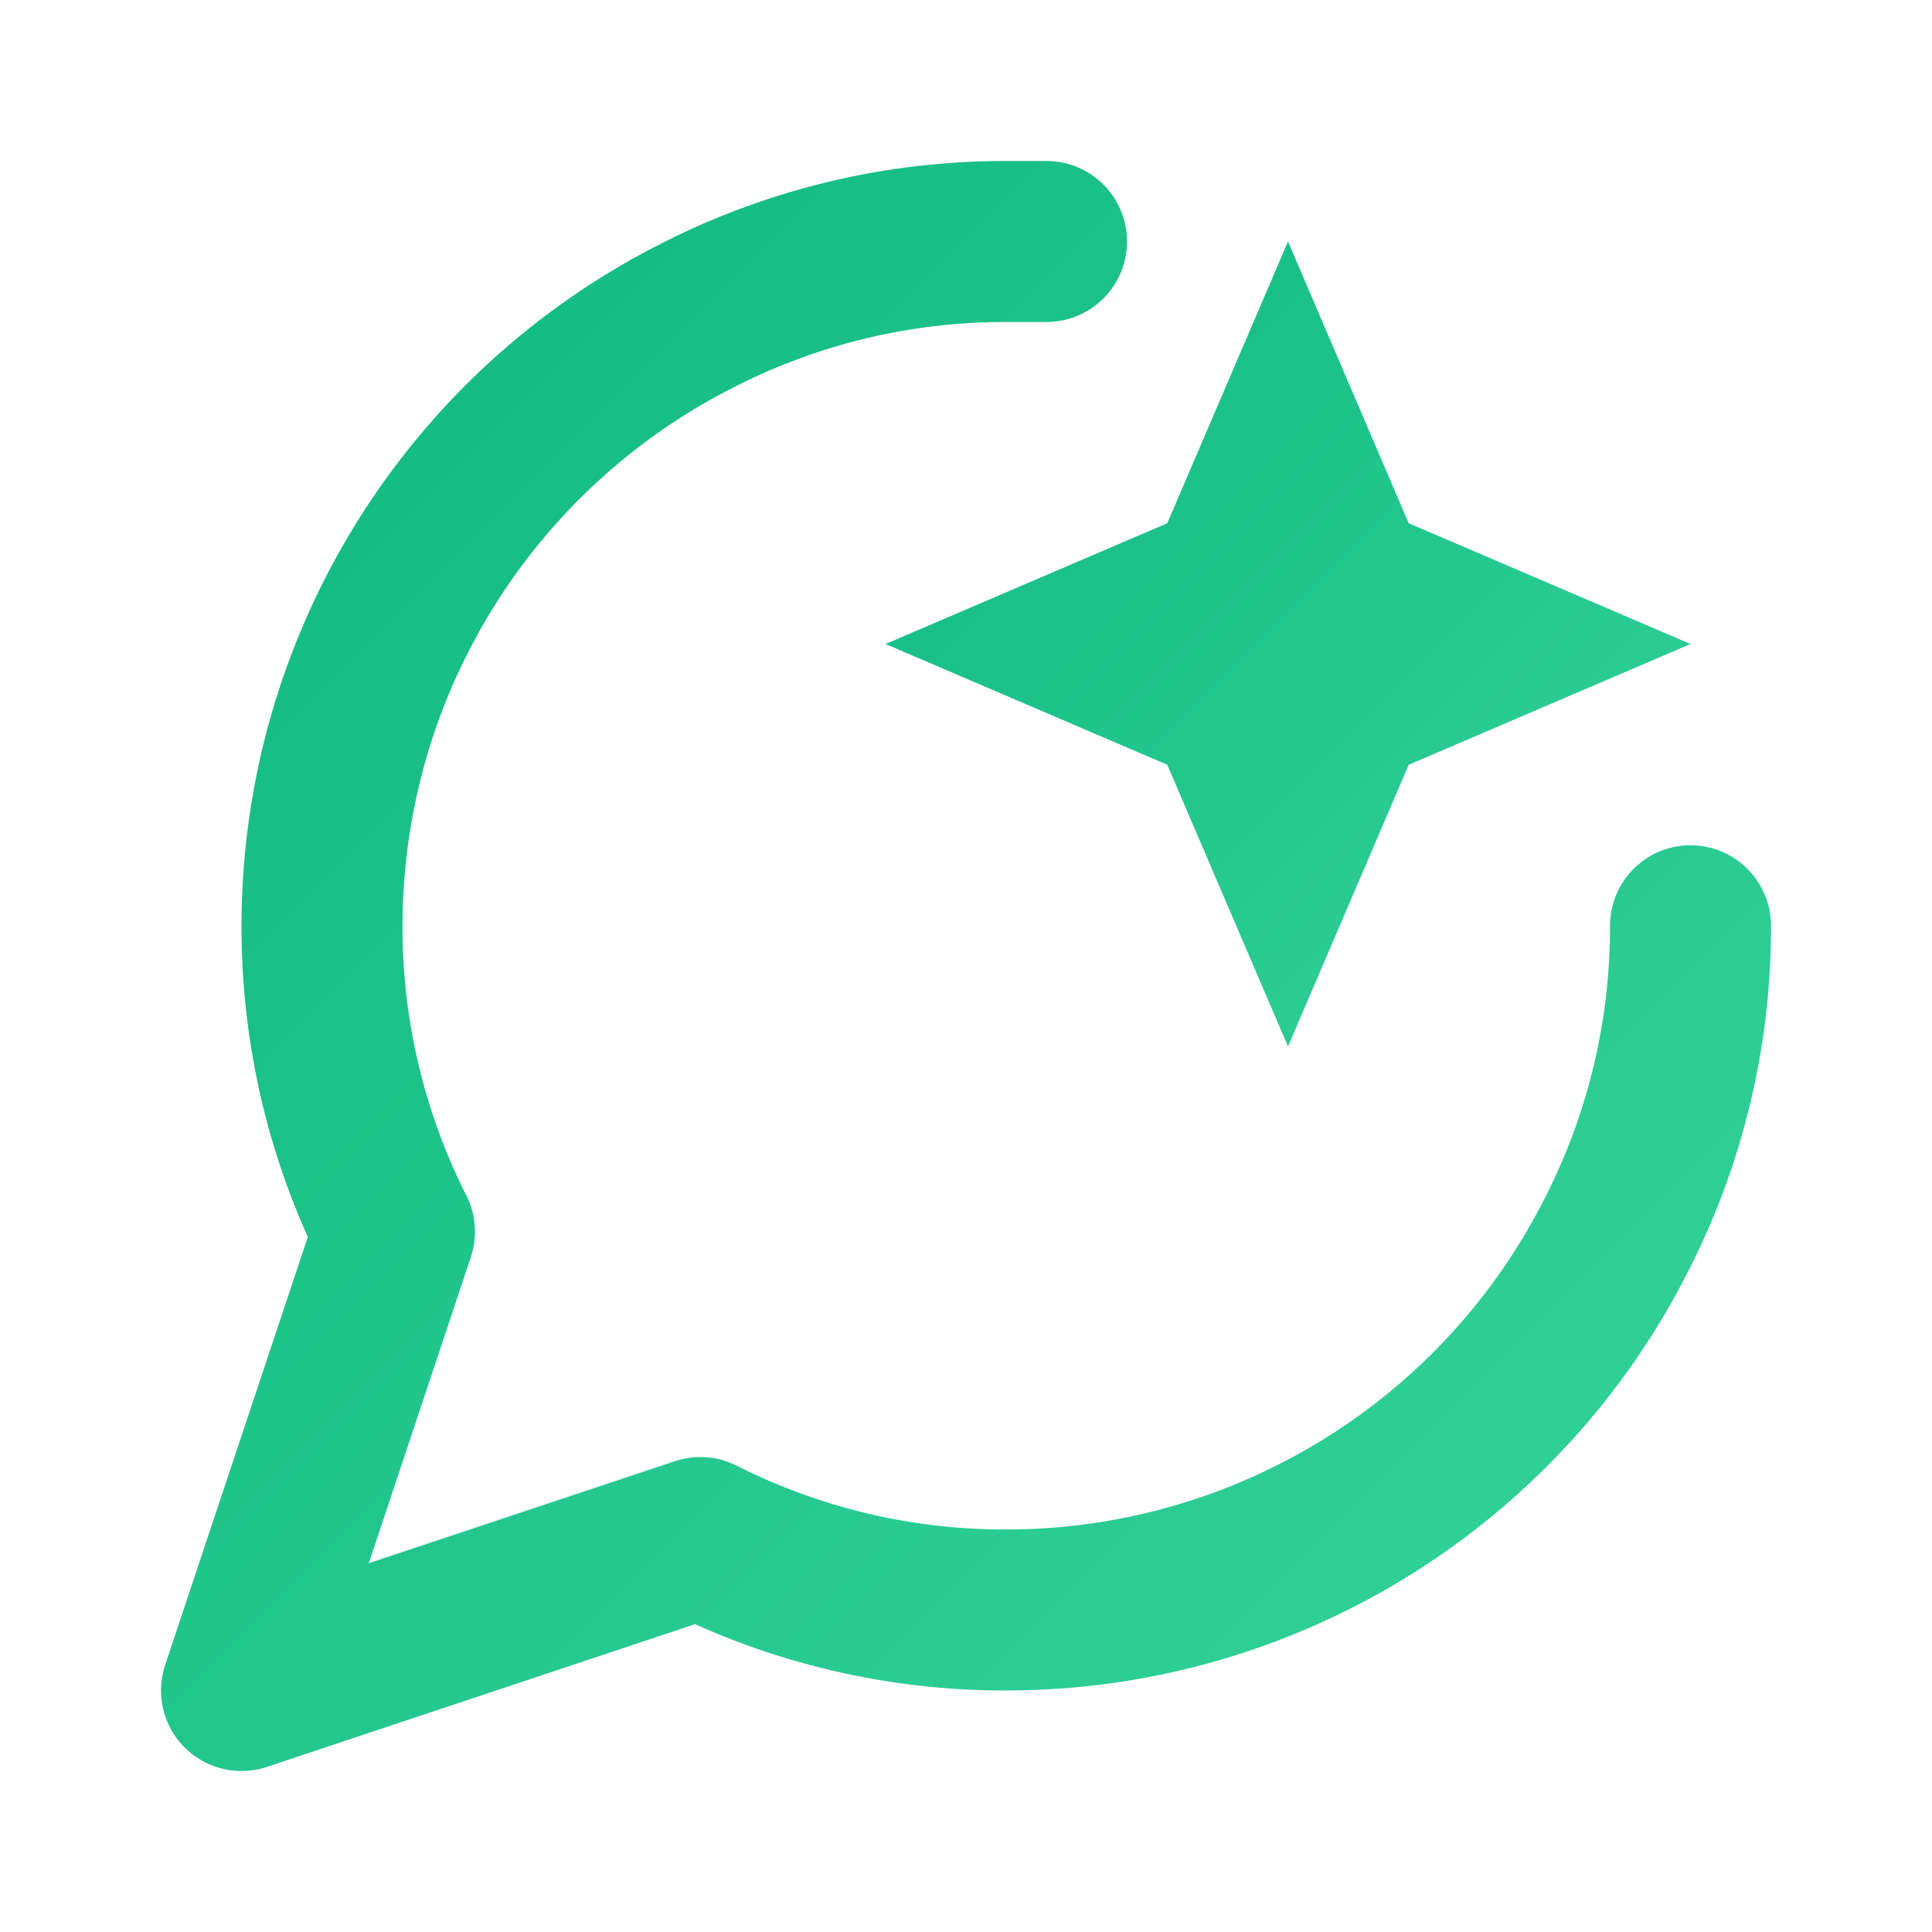
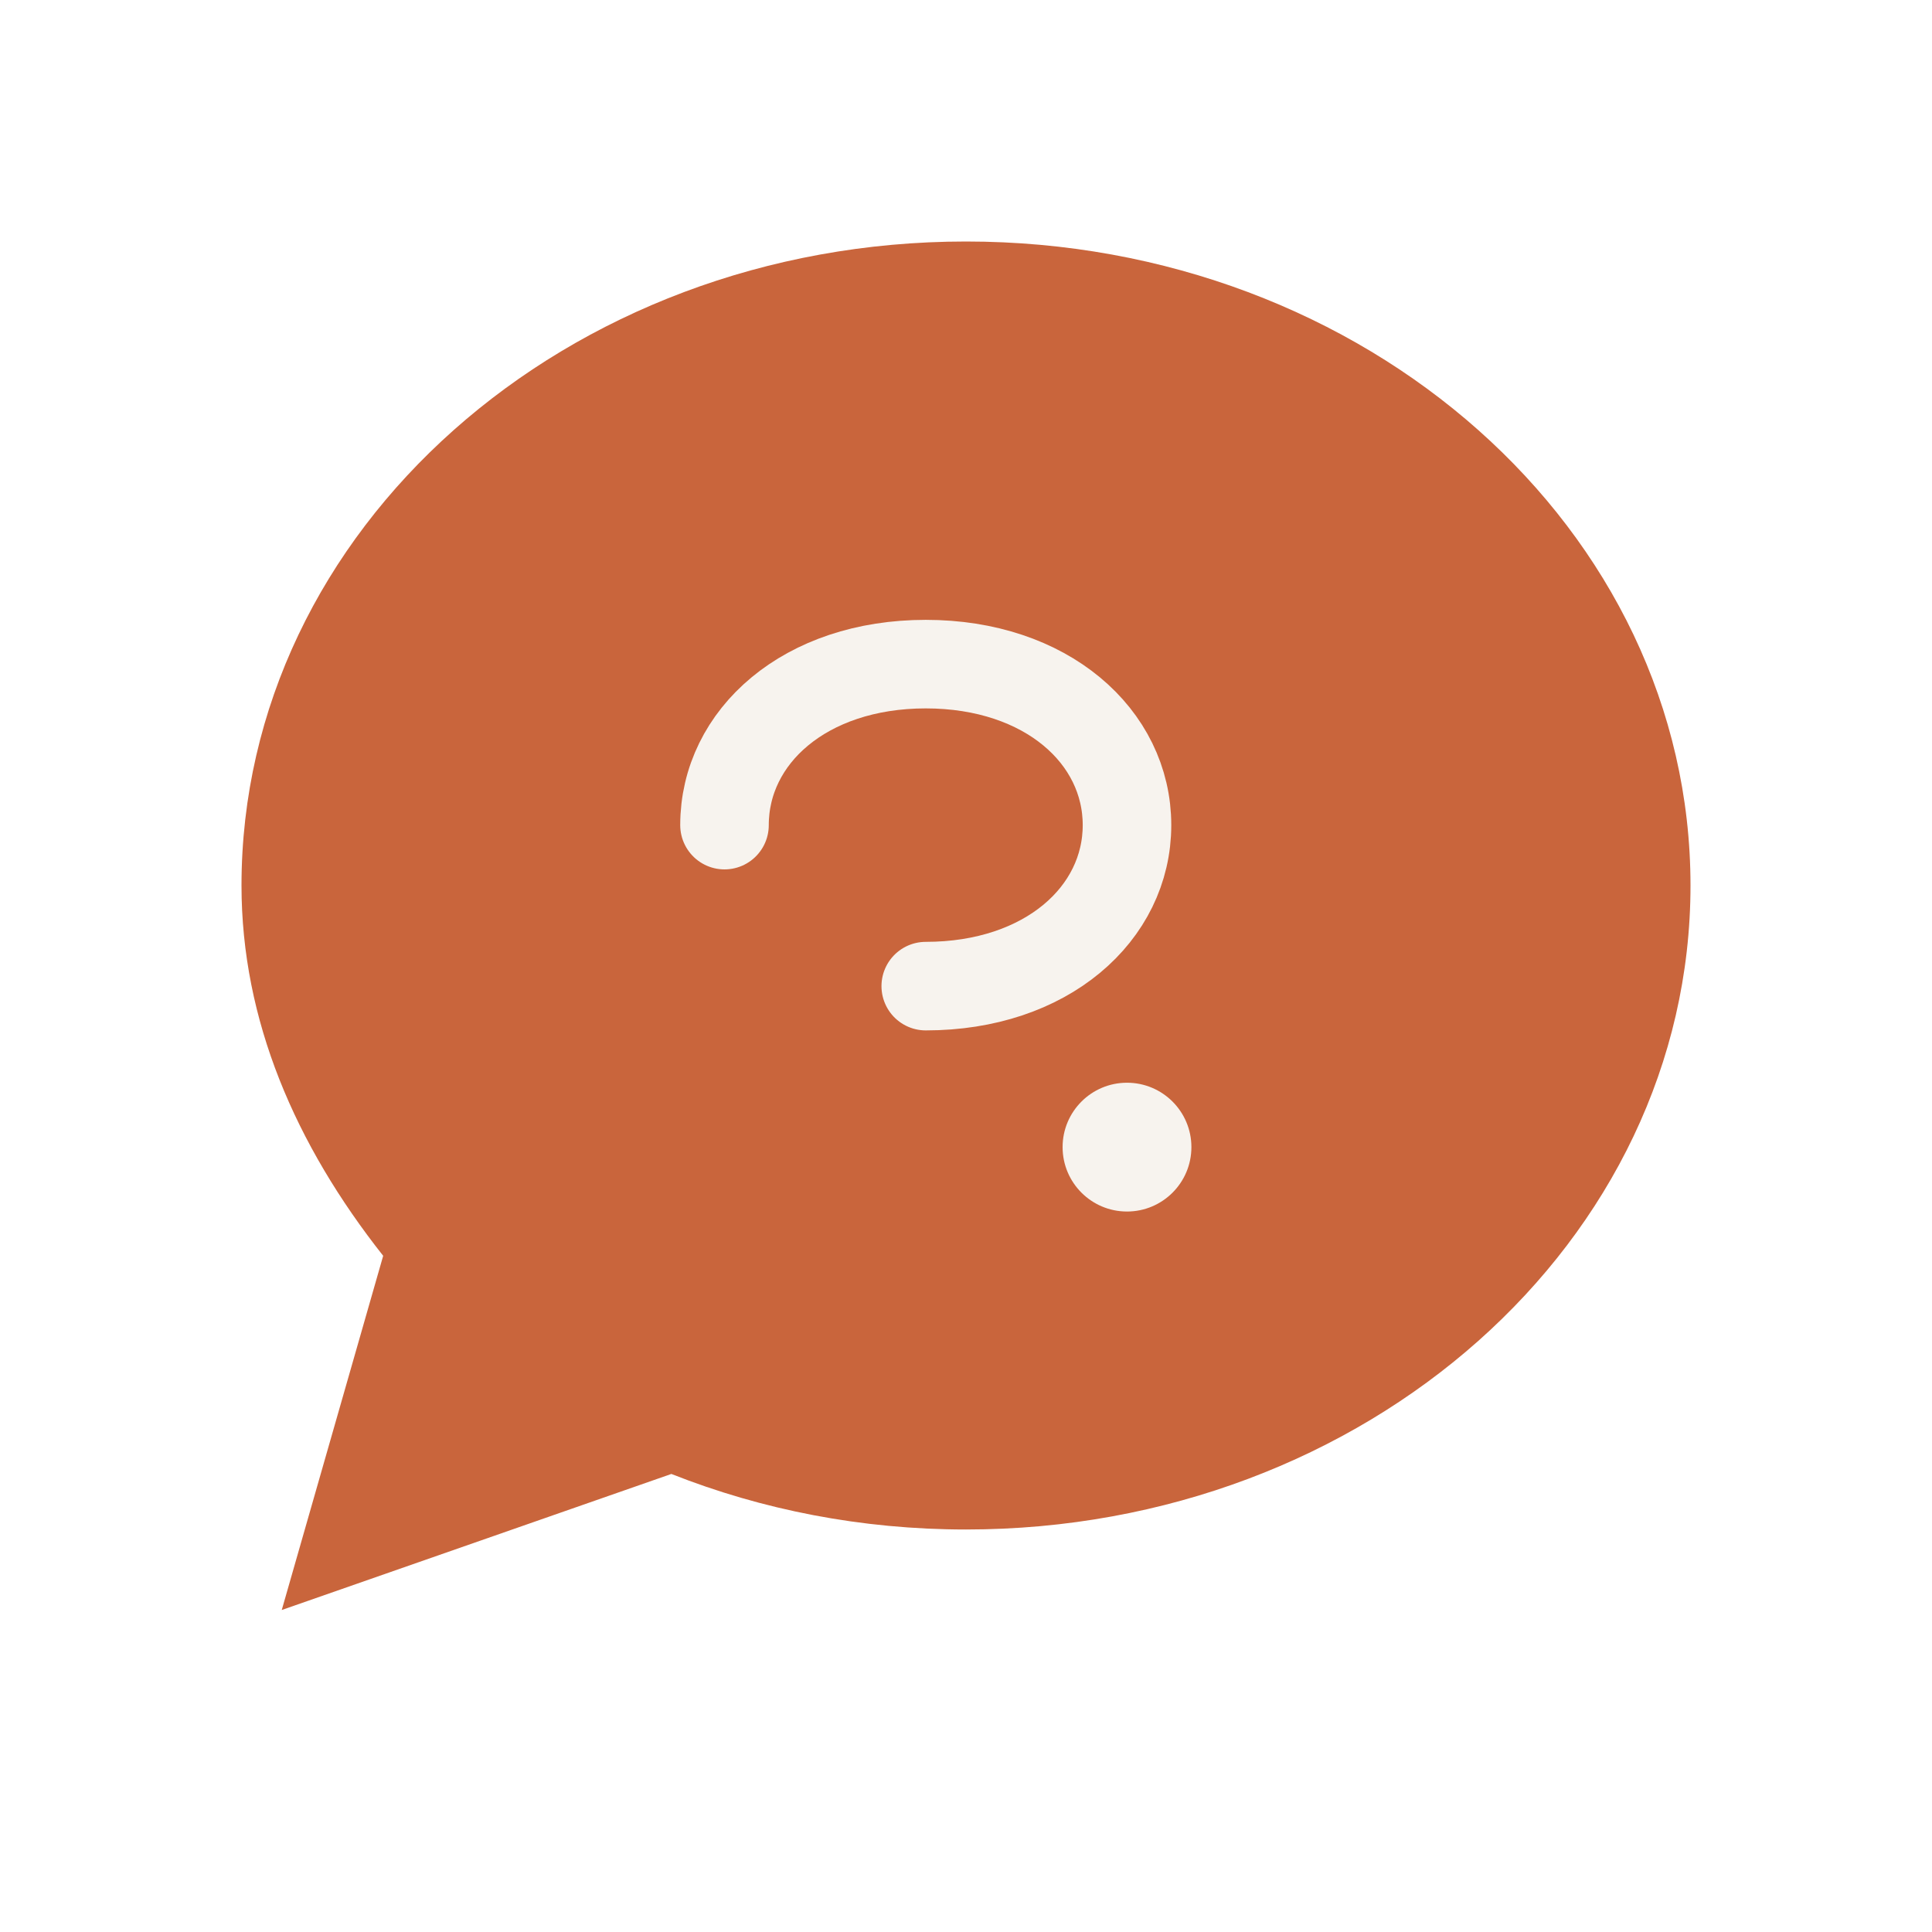
- <svg xmlns="http://www.w3.org/2000/svg" viewBox="0 0 24 24" fill="none" stroke="currentColor" stroke-width="2" stroke-linecap="round" stroke-linejoin="round">
-   <defs>
-     <linearGradient id="ai-gradient" x1="0%" y1="0%" x2="100%" y2="100%">
-       <stop offset="0%" stop-color="#10B981" />
-       <stop offset="100%" stop-color="#34D399" />
-     </linearGradient>
-   </defs>
-   <path d="M21 11.5a8.38 8.38 0 0 1-.9 3.8 8.5 8.5 0 0 1-7.6 4.7 8.38 8.38 0 0 1-3.8-.9L3 21l1.9-5.7a8.38 8.38 0 0 1-.9-3.8 8.5 8.5 0 0 1 4.7-7.6 8.38 8.38 0 0 1 3.8-.9h.5" stroke="url(#ai-gradient)" stroke-width="2" />
-   <path d="M16 3l1.5 3.5L21 8l-3.5 1.5L16 13l-1.5-3.5L11 8l3.5-1.5L16 3z" fill="url(#ai-gradient)" stroke="none" />
+ <svg xmlns="http://www.w3.org/2000/svg" viewBox="0 0 48 48" fill="none">
+   <path d="M24 6c9.94 0 18 7.16 18 16 0 8.84-8.06 16-18 16-2.6 0-5.07-.49-7.32-1.38L7 40l2.52-8.8C7.34 28.44 6 25.35 6 22c0-8.84 8.06-16 18-16z" fill="#C9653C" />
+   <path d="M18 20.5c0-2.2 2-4 5-4s5 1.8 5 4-2 4-5 4" stroke="#F7F3EE" stroke-width="2.2" stroke-linecap="round" fill="none" />
+   <circle cx="28" cy="28.5" r="1.6" fill="#F7F3EE" />
</svg>
